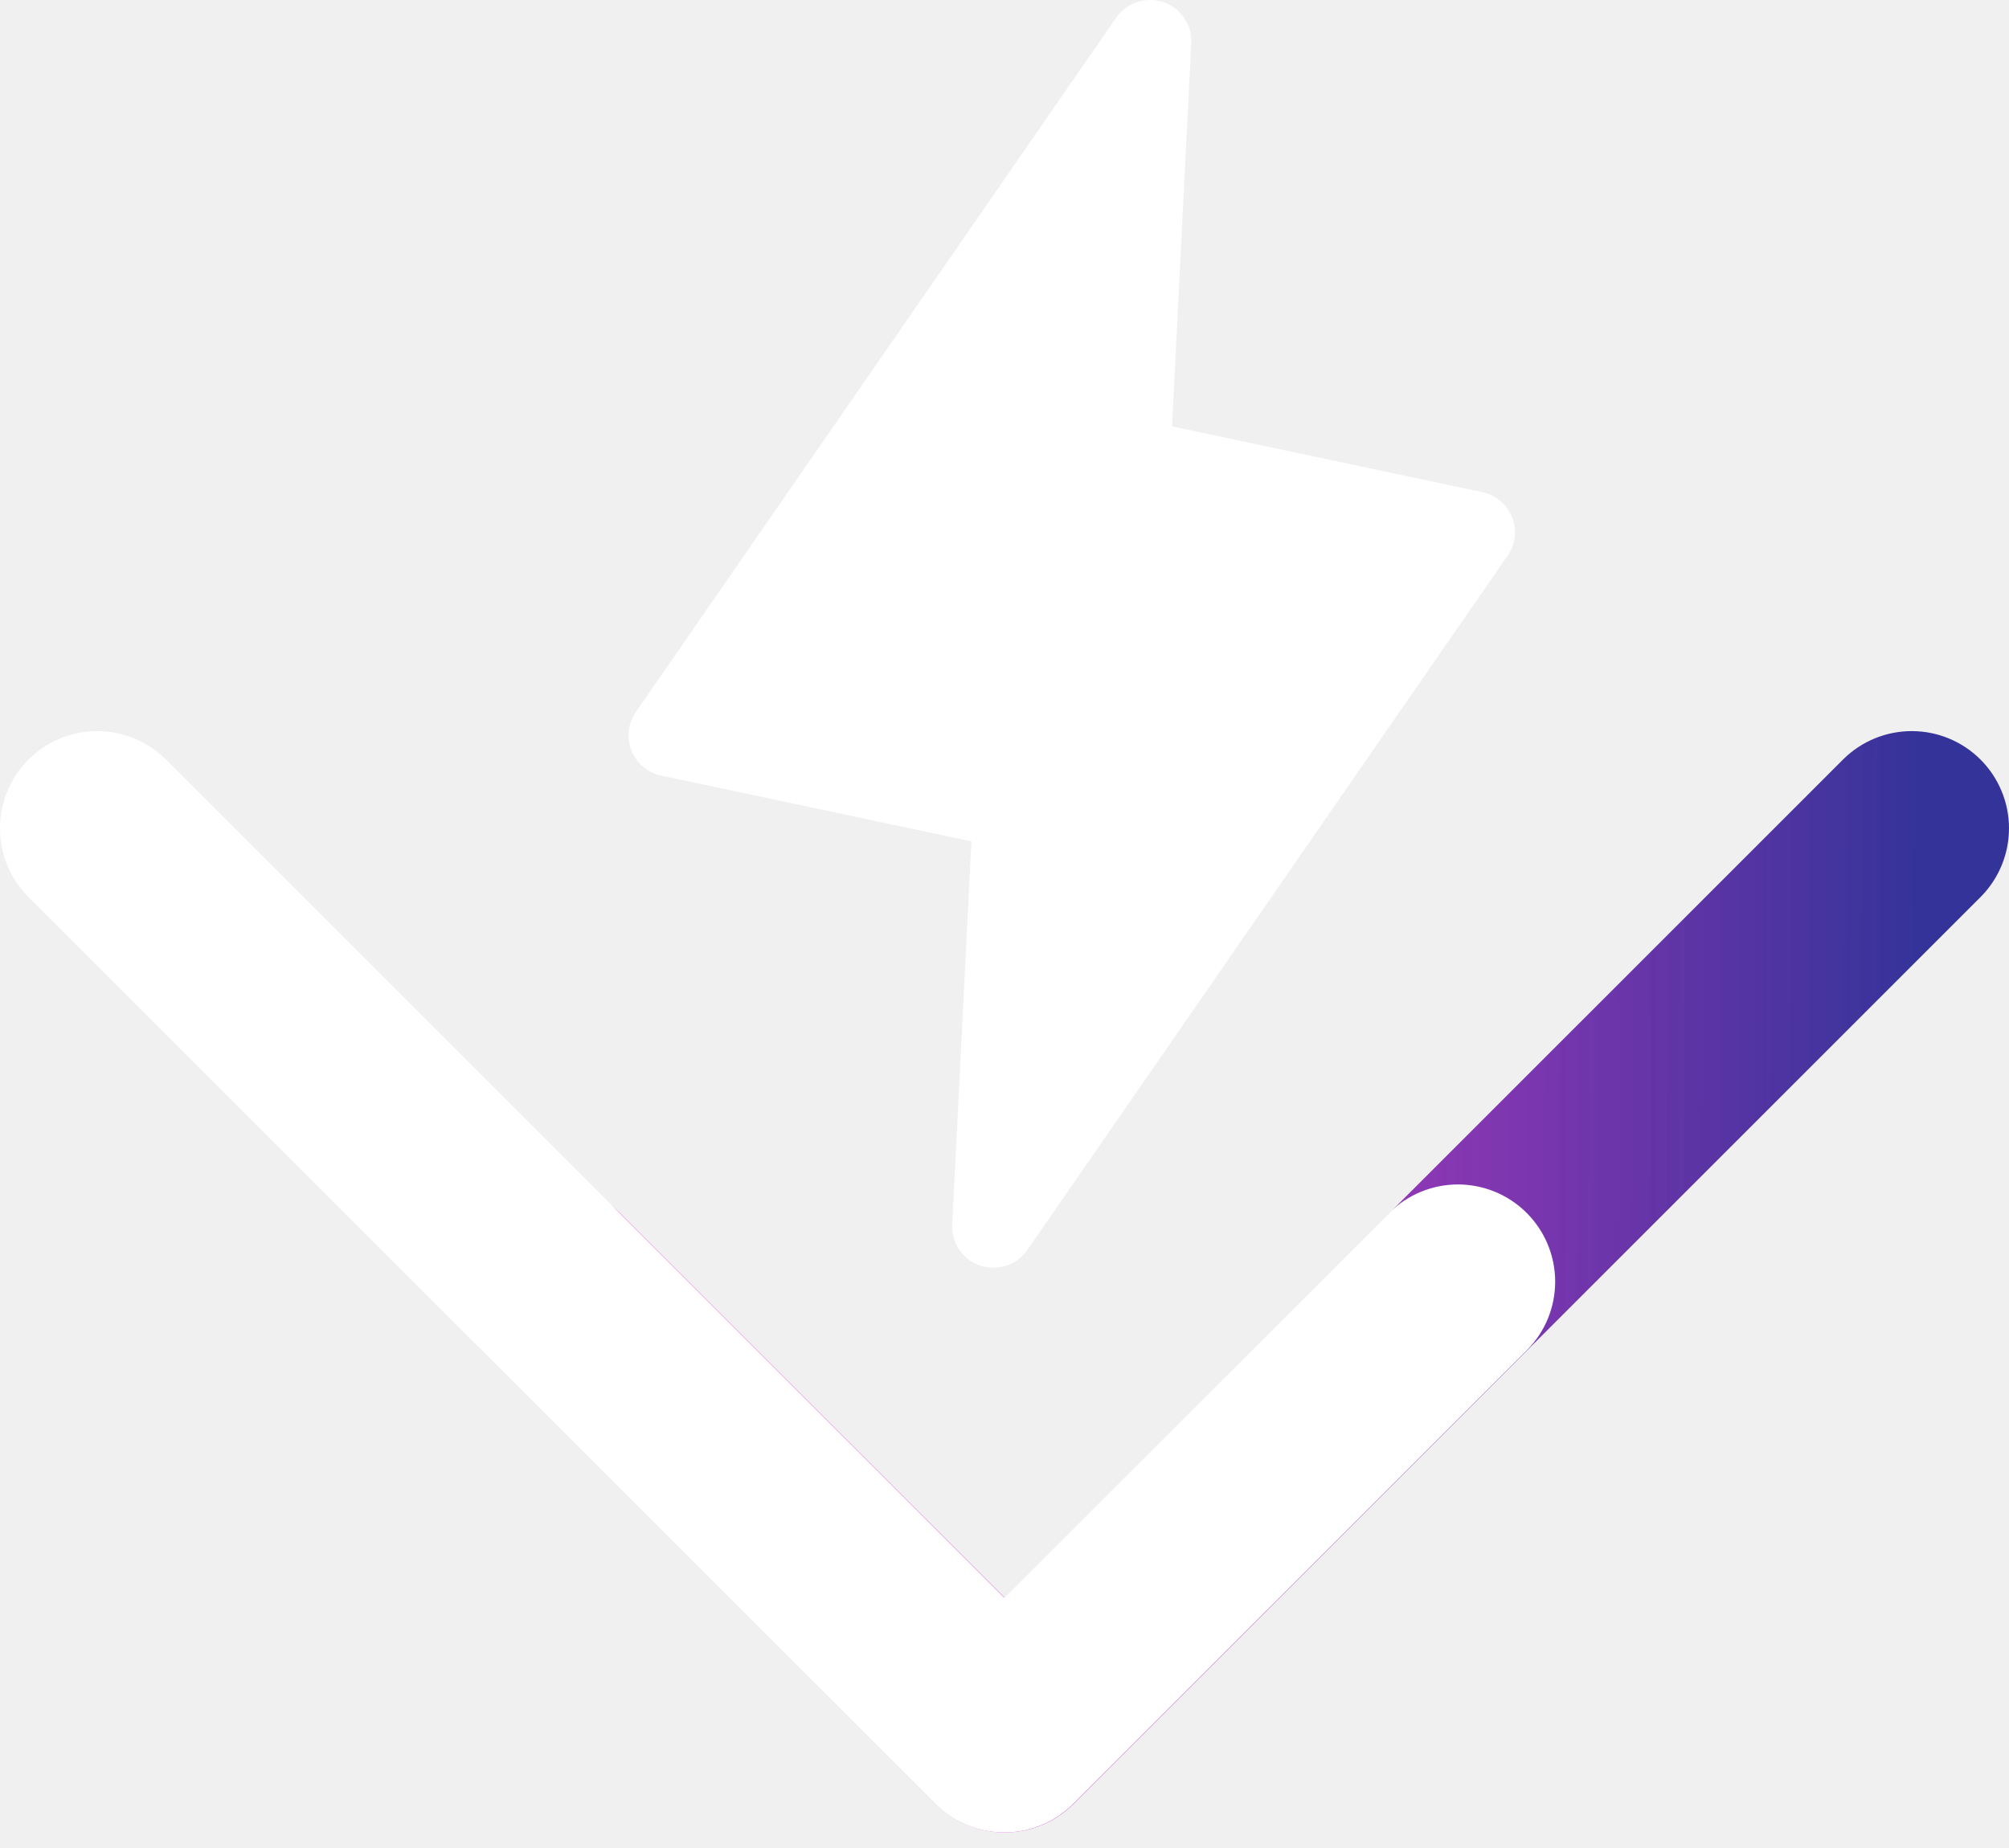
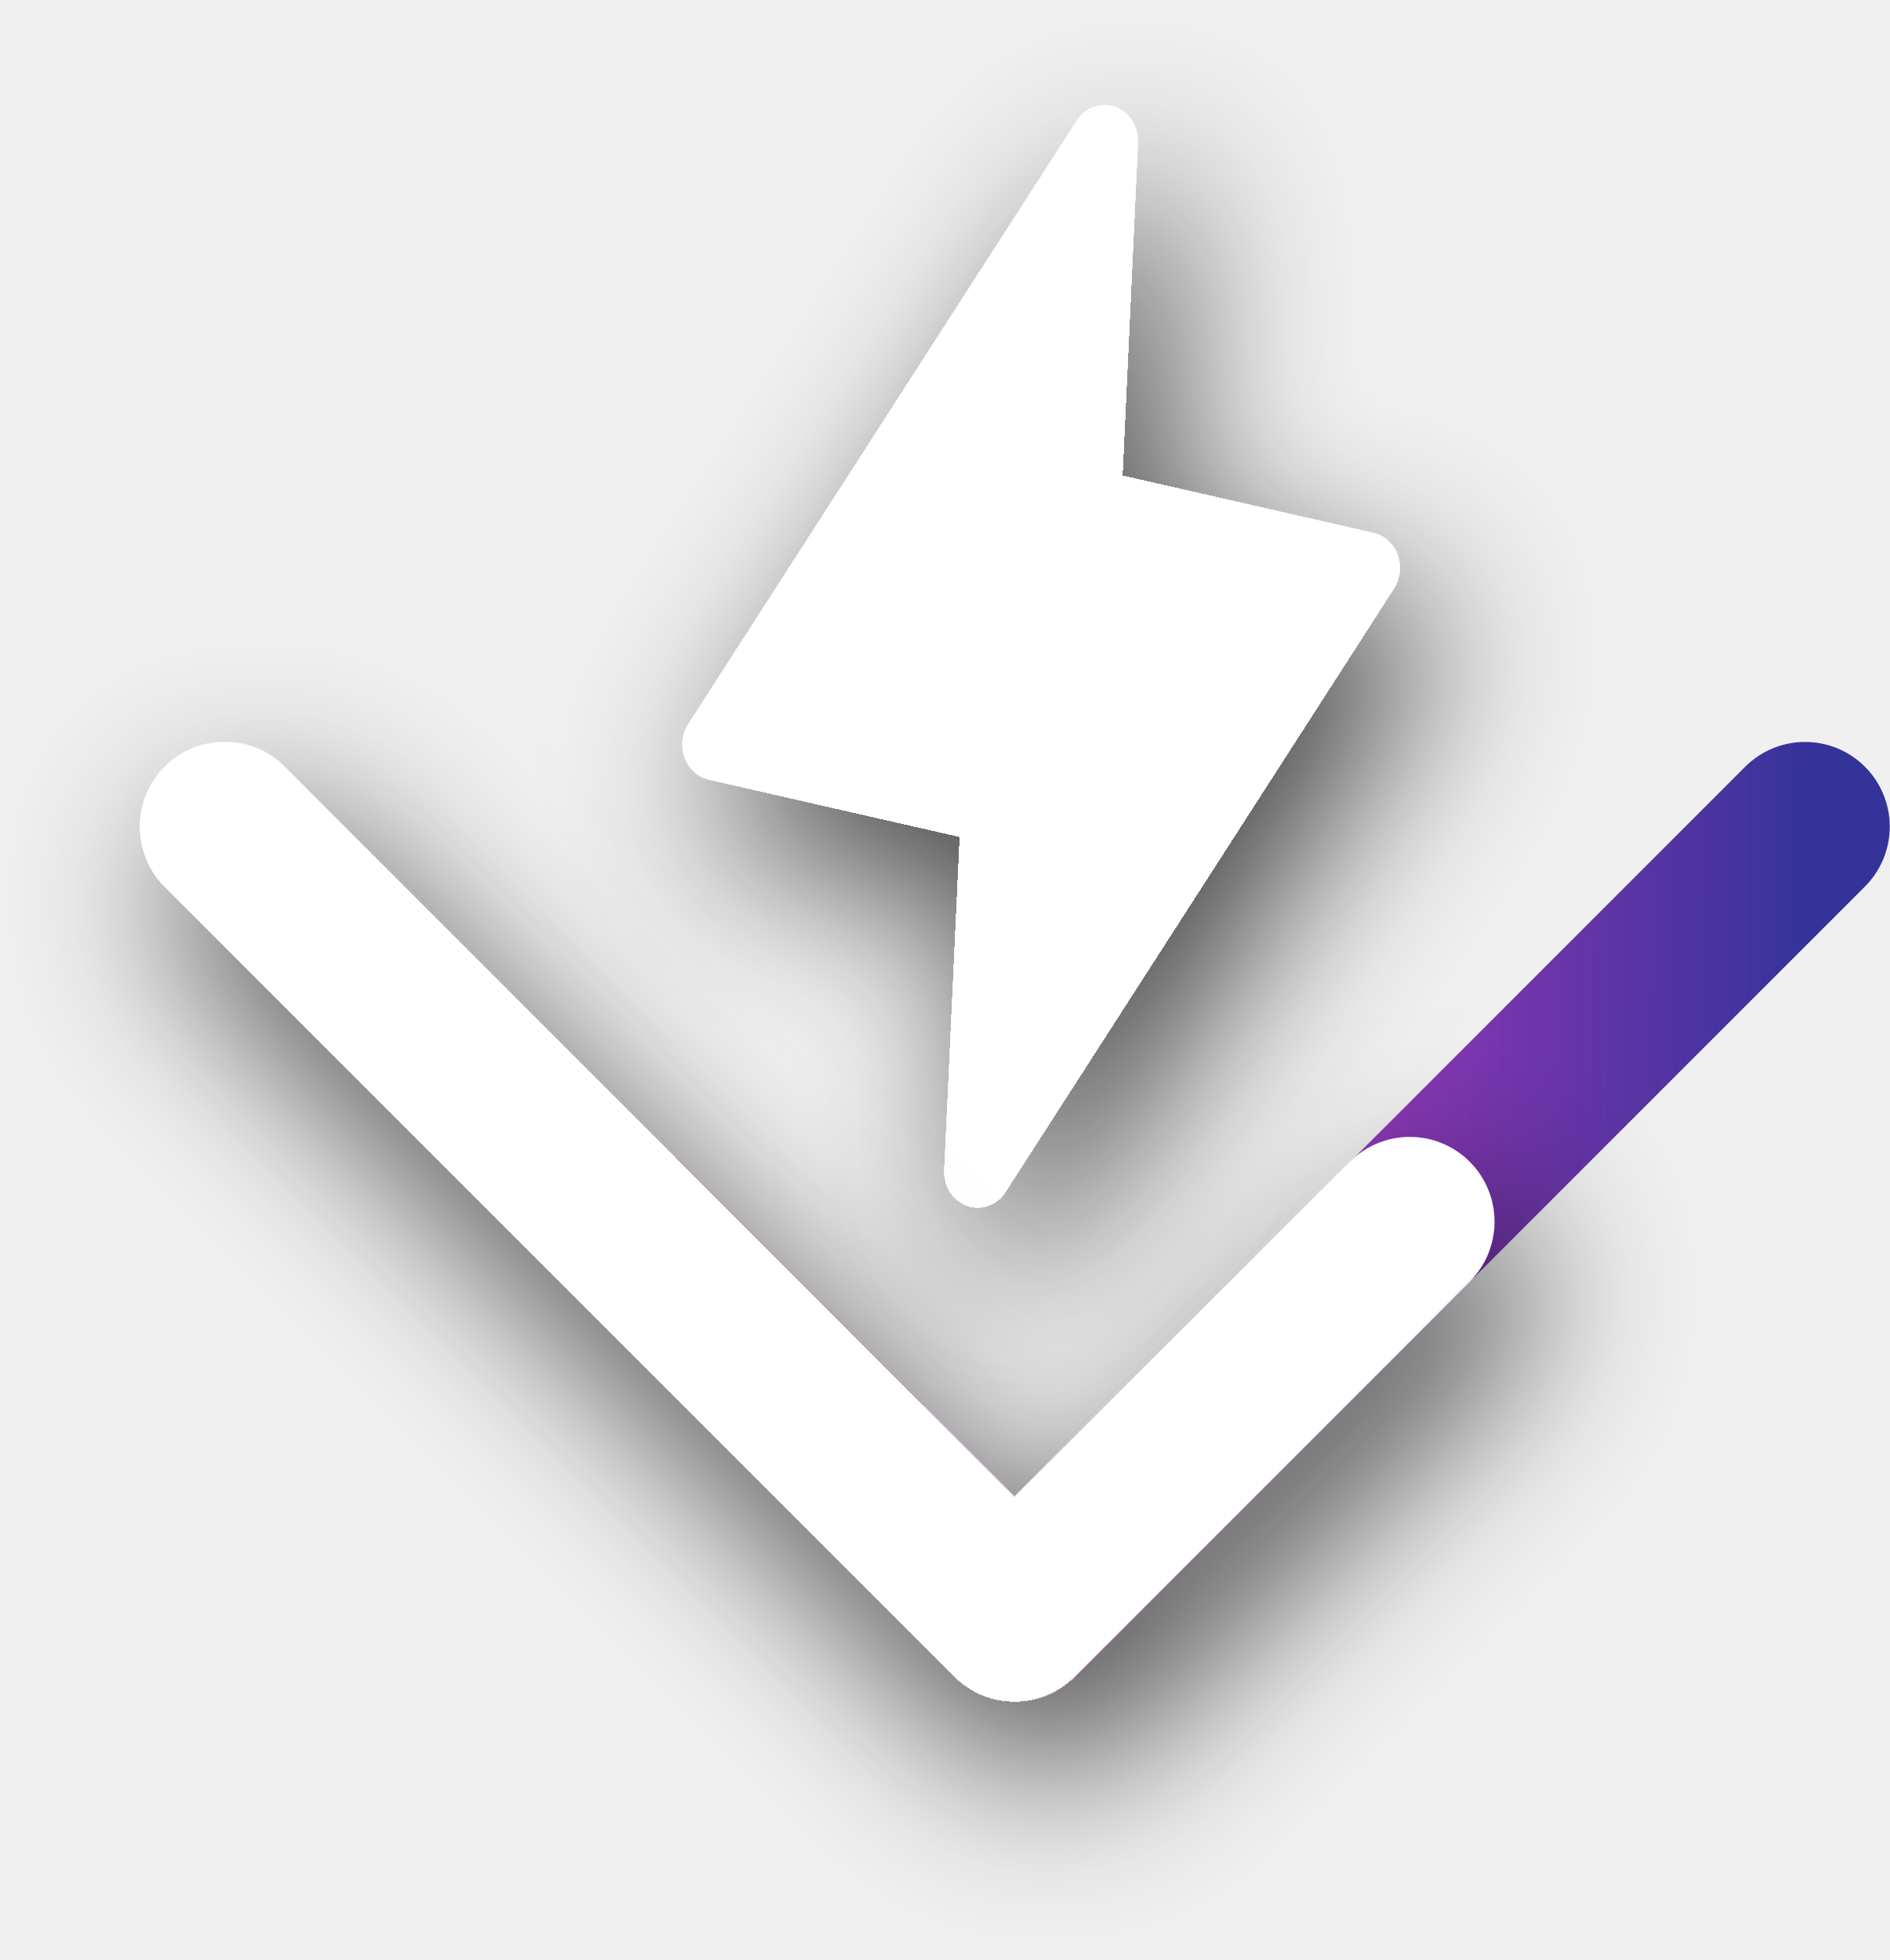
- <svg xmlns="http://www.w3.org/2000/svg" width="100" height="92" viewBox="0 0 100 92" fill="none">
-   <path d="M75.045 27.66L51.138 62.225C50.885 62.592 50.518 62.866 50.094 63.007C49.67 63.148 49.212 63.147 48.789 63.005C48.366 62.863 48.001 62.587 47.749 62.22C47.498 61.852 47.374 61.413 47.397 60.969L48.354 41.885L32.907 38.609C32.577 38.539 32.27 38.389 32.012 38.173C31.754 37.956 31.554 37.679 31.429 37.367C31.305 37.055 31.259 36.717 31.297 36.383C31.335 36.049 31.456 35.73 31.647 35.453L55.554 0.887C55.807 0.52 56.174 0.246 56.598 0.105C57.022 -0.036 57.48 -0.035 57.904 0.107C58.327 0.249 58.692 0.525 58.943 0.893C59.194 1.26 59.318 1.699 59.295 2.143L58.339 21.227L73.785 24.503C74.115 24.573 74.422 24.723 74.68 24.939C74.938 25.156 75.138 25.433 75.263 25.745C75.388 26.057 75.433 26.395 75.395 26.729C75.357 27.063 75.237 27.383 75.045 27.66Z" fill="white" />
-   <path d="M50.009 91.225C49.374 91.226 48.744 91.102 48.156 90.858C47.569 90.615 47.035 90.258 46.586 89.808L23.997 67.22C23.094 66.312 22.587 65.082 22.589 63.801C22.591 62.52 23.1 61.29 24.006 60.385C24.913 59.478 26.141 58.968 27.423 58.966C28.704 58.965 29.934 59.471 30.843 60.375L50.009 79.539L91.764 37.786C92.675 36.891 93.902 36.391 95.179 36.397C96.456 36.402 97.679 36.911 98.582 37.814C99.484 38.717 99.995 39.94 100 41.217C100.004 42.494 99.505 43.721 98.609 44.632L53.432 89.808C52.983 90.258 52.449 90.615 51.862 90.858C51.275 91.102 50.645 91.226 50.009 91.225Z" fill="url(#paint0_linear_233_910)" />
-   <path d="M49.99 91.225C50.626 91.226 51.256 91.102 51.843 90.858C52.431 90.615 52.964 90.258 53.413 89.808L76.002 67.22C76.906 66.312 77.412 65.082 77.41 63.801C77.409 62.52 76.899 61.29 75.993 60.385C75.087 59.478 73.858 58.968 72.577 58.966C71.295 58.965 70.066 59.471 69.157 60.375L49.99 79.539L8.235 37.786C7.325 36.891 6.098 36.391 4.821 36.397C3.544 36.402 2.321 36.911 1.418 37.814C0.515 38.717 0.005 39.94 4.01847e-05 41.217C-0.005 42.494 0.494 43.721 1.39 44.632L46.568 89.808C47.017 90.258 47.55 90.615 48.138 90.858C48.725 91.102 49.354 91.226 49.99 91.225Z" fill="white" />
+ <svg xmlns="http://www.w3.org/2000/svg" width="108" height="112" viewBox="0 0 108 112" fill="none">
+   <g filter="url(#filter0_d_233_910)">
+     <path d="M79.663 33.61L57.449 68.115C57.213 68.481 56.873 68.755 56.478 68.895C56.084 69.036 55.658 69.035 55.265 68.893C54.872 68.751 54.533 68.476 54.3 68.109C54.066 67.742 53.951 67.304 53.972 66.861L54.861 47.811L40.508 44.541C40.201 44.471 39.916 44.321 39.676 44.105C39.437 43.889 39.251 43.613 39.135 43.301C39.019 42.989 38.977 42.652 39.012 42.319C39.047 41.985 39.159 41.666 39.337 41.39L61.551 6.885C61.787 6.519 62.128 6.245 62.522 6.105C62.916 5.964 63.342 5.965 63.735 6.107C64.128 6.249 64.467 6.524 64.701 6.891C64.934 7.258 65.049 7.696 65.028 8.14L64.139 27.19L78.492 30.459C78.799 30.529 79.084 30.679 79.324 30.895C79.564 31.111 79.749 31.388 79.865 31.699C79.981 32.011 80.023 32.348 79.988 32.682C79.953 33.015 79.841 33.334 79.663 33.61Z" fill="white" />
+   </g>
+   <path d="M58.009 97.225C57.374 97.226 56.744 97.102 56.156 96.858C55.569 96.615 55.035 96.258 54.586 95.808L31.997 73.22C31.094 72.312 30.587 71.082 30.589 69.801C30.591 68.519 31.1 67.29 32.007 66.385C32.913 65.478 34.141 64.968 35.423 64.966C36.704 64.965 37.934 65.471 38.843 66.375L58.009 85.539L99.764 43.786C100.675 42.891 101.902 42.391 103.179 42.397C104.456 42.402 105.679 42.911 106.581 43.814C107.484 44.717 107.995 45.94 108 47.217C108.004 48.494 107.505 49.721 106.609 50.632L61.432 95.808C60.983 96.258 60.449 96.615 59.862 96.858C59.275 97.102 58.645 97.226 58.009 97.225Z" fill="url(#paint0_linear_233_910)" />
+   <g filter="url(#filter1_d_233_910)">
+     <path d="M57.99 97.225C58.626 97.226 59.256 97.102 59.843 96.858C60.431 96.615 60.964 96.258 61.413 95.808L84.002 73.22C84.906 72.312 85.412 71.082 85.41 69.801C85.409 68.519 84.899 67.29 83.993 66.385C83.087 65.478 81.858 64.968 80.577 64.966C79.295 64.965 78.066 65.471 77.157 66.375L57.99 85.539L16.235 43.786C15.325 42.891 14.098 42.391 12.821 42.397C11.544 42.402 10.321 42.911 9.418 43.814C8.515 44.717 8.005 45.94 8 47.217C7.995 48.494 8.494 49.721 9.39 50.632L54.568 95.808C55.017 96.258 55.55 96.615 56.138 96.858C56.725 97.102 57.354 97.226 57.99 97.225Z" fill="white" />
+   </g>
  <defs>
-     <linearGradient id="paint0_linear_233_910" x1="95.607" y1="74.979" x2="28.616" y2="74.723" gradientUnits="userSpaceOnUse">
+     <filter id="filter0_d_233_910" x="31" y="0" width="61" height="83" filterUnits="userSpaceOnUse" color-interpolation-filters="sRGB">
+       <feFlood flood-opacity="0" result="BackgroundImageFix" />
+       <feColorMatrix in="SourceAlpha" type="matrix" values="0 0 0 0 0 0 0 0 0 0 0 0 0 0 0 0 0 0 127 0" result="hardAlpha" />
+       <feOffset dx="2" dy="4" />
+       <feGaussianBlur stdDeviation="5" />
+       <feComposite in2="hardAlpha" operator="out" />
+       <feColorMatrix type="matrix" values="0 0 0 0 0 0 0 0 0 0 0 0 0 0 0 0 0 0 0.7 0" />
+       <feBlend mode="normal" in2="BackgroundImageFix" result="effect1_dropShadow_233_910" />
+       <feBlend mode="normal" in="SourceGraphic" in2="effect1_dropShadow_233_910" result="shape" />
+     </filter>
+     <filter id="filter1_d_233_910" x="0" y="36.397" width="97.411" height="74.829" filterUnits="userSpaceOnUse" color-interpolation-filters="sRGB">
+       <feFlood flood-opacity="0" result="BackgroundImageFix" />
+       <feColorMatrix in="SourceAlpha" type="matrix" values="0 0 0 0 0 0 0 0 0 0 0 0 0 0 0 0 0 0 127 0" result="hardAlpha" />
+       <feOffset dx="2" dy="4" />
+       <feGaussianBlur stdDeviation="5" />
+       <feComposite in2="hardAlpha" operator="out" />
+       <feColorMatrix type="matrix" values="0 0 0 0 0 0 0 0 0 0 0 0 0 0 0 0 0 0 0.7 0" />
+       <feBlend mode="normal" in2="BackgroundImageFix" result="effect1_dropShadow_233_910" />
+       <feBlend mode="normal" in="SourceGraphic" in2="effect1_dropShadow_233_910" result="shape" />
+     </filter>
+     <linearGradient id="paint0_linear_233_910" x1="103.607" y1="80.979" x2="36.616" y2="80.723" gradientUnits="userSpaceOnUse">
      <stop stop-color="#333399" />
      <stop offset="1" stop-color="#FF00CC" stop-opacity="0.7" />
    </linearGradient>
  </defs>
</svg>
